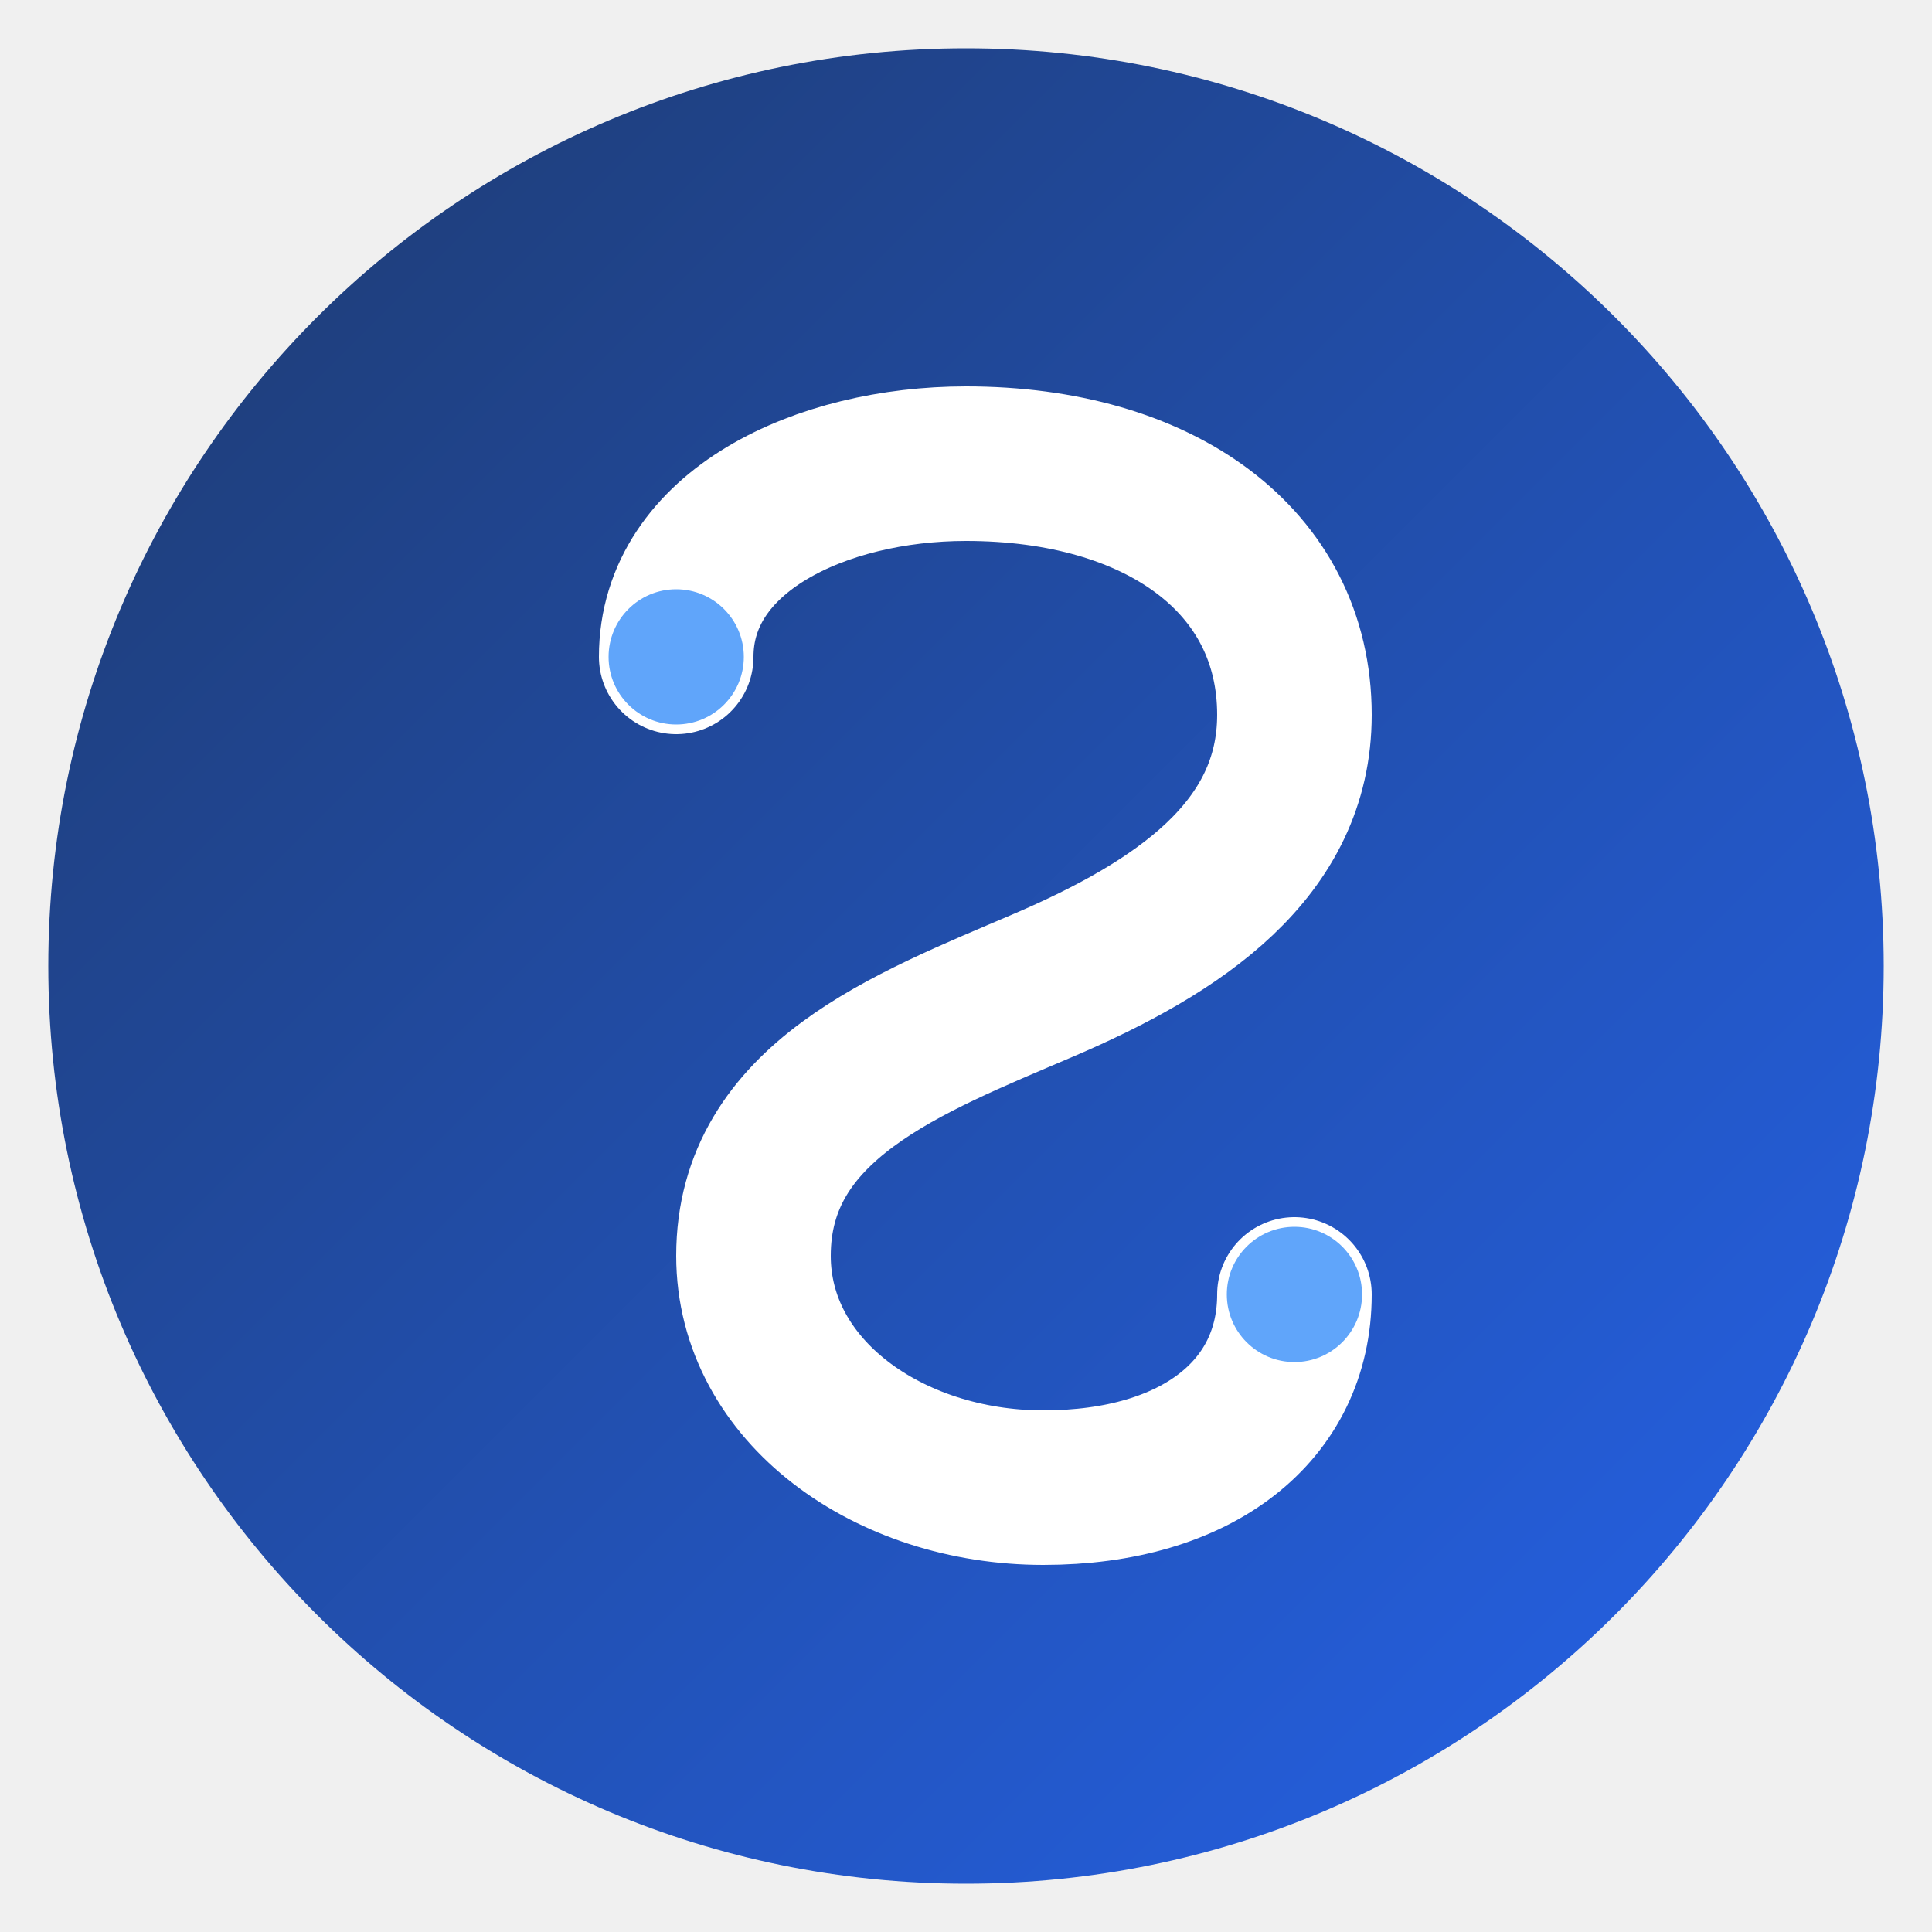
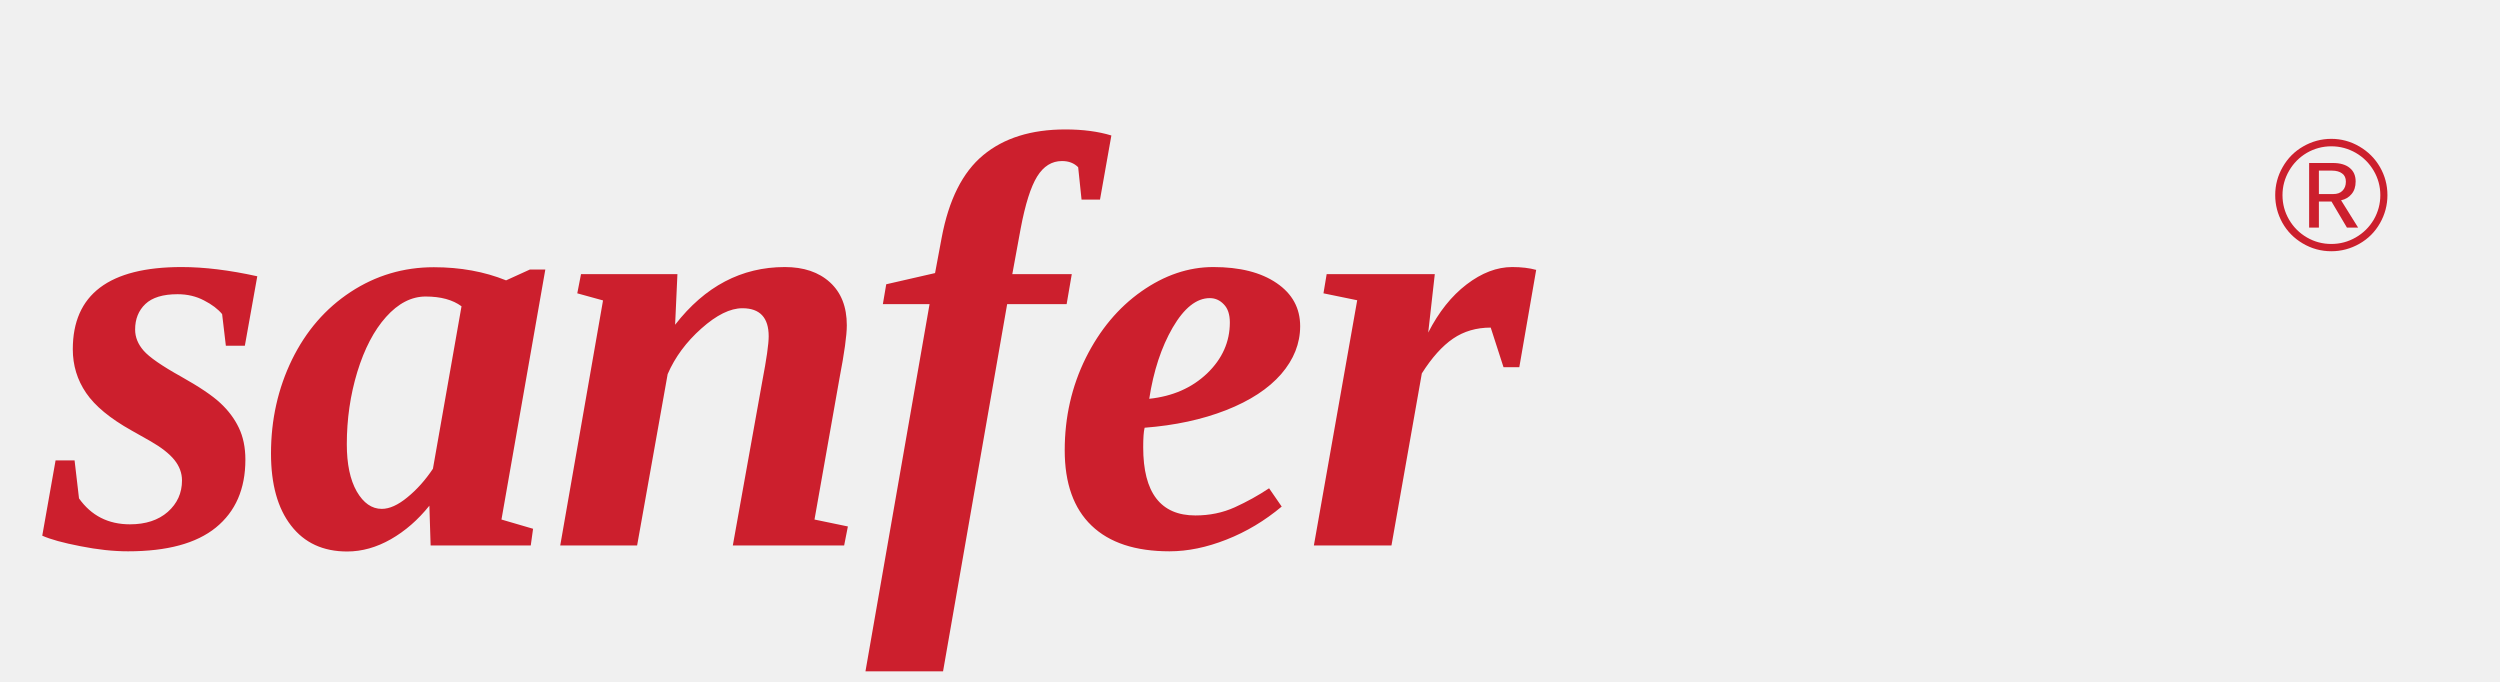
- <svg xmlns="http://www.w3.org/2000/svg" viewBox="0 0 200 200">
-   <defs>
-     <linearGradient id="sanferGrad" x1="0%" y1="0%" x2="100%" y2="100%">
-       <stop offset="0%" style="stop-color:#1E3A6E;stop-opacity:1" />
-       <stop offset="100%" style="stop-color:#2563EB;stop-opacity:1" />
-     </linearGradient>
-   </defs>
-   <circle cx="100" cy="100" r="95" fill="url(#sanferGrad)" />
-   <path d="M70 68 C70 55 85 48 100 48 C120 48 134 58 134 74 C134 88 122 96 108 102 C94 108 78 114 78 130 C78 144 92 154 108 154 C124 154 134 146 134 134" stroke="white" stroke-width="16" fill="none" stroke-linecap="round" />
-   <circle cx="70" cy="68" r="7" fill="#60A5FA" />
-   <circle cx="134" cy="134" r="7" fill="#60A5FA" />
+ <svg xmlns="http://www.w3.org/2000/svg" viewBox="0 0 220 60">
+   <text x="4" y="48" font-family="Georgia, 'Times New Roman', serif" font-size="52" font-weight="700" font-style="italic" fill="#CC1F2D" letter-spacing="-1">sanfer</text>
+   <text x="200" y="22" font-family="Arial, sans-serif" font-size="14" fill="#CC1F2D">®</text>
</svg>
